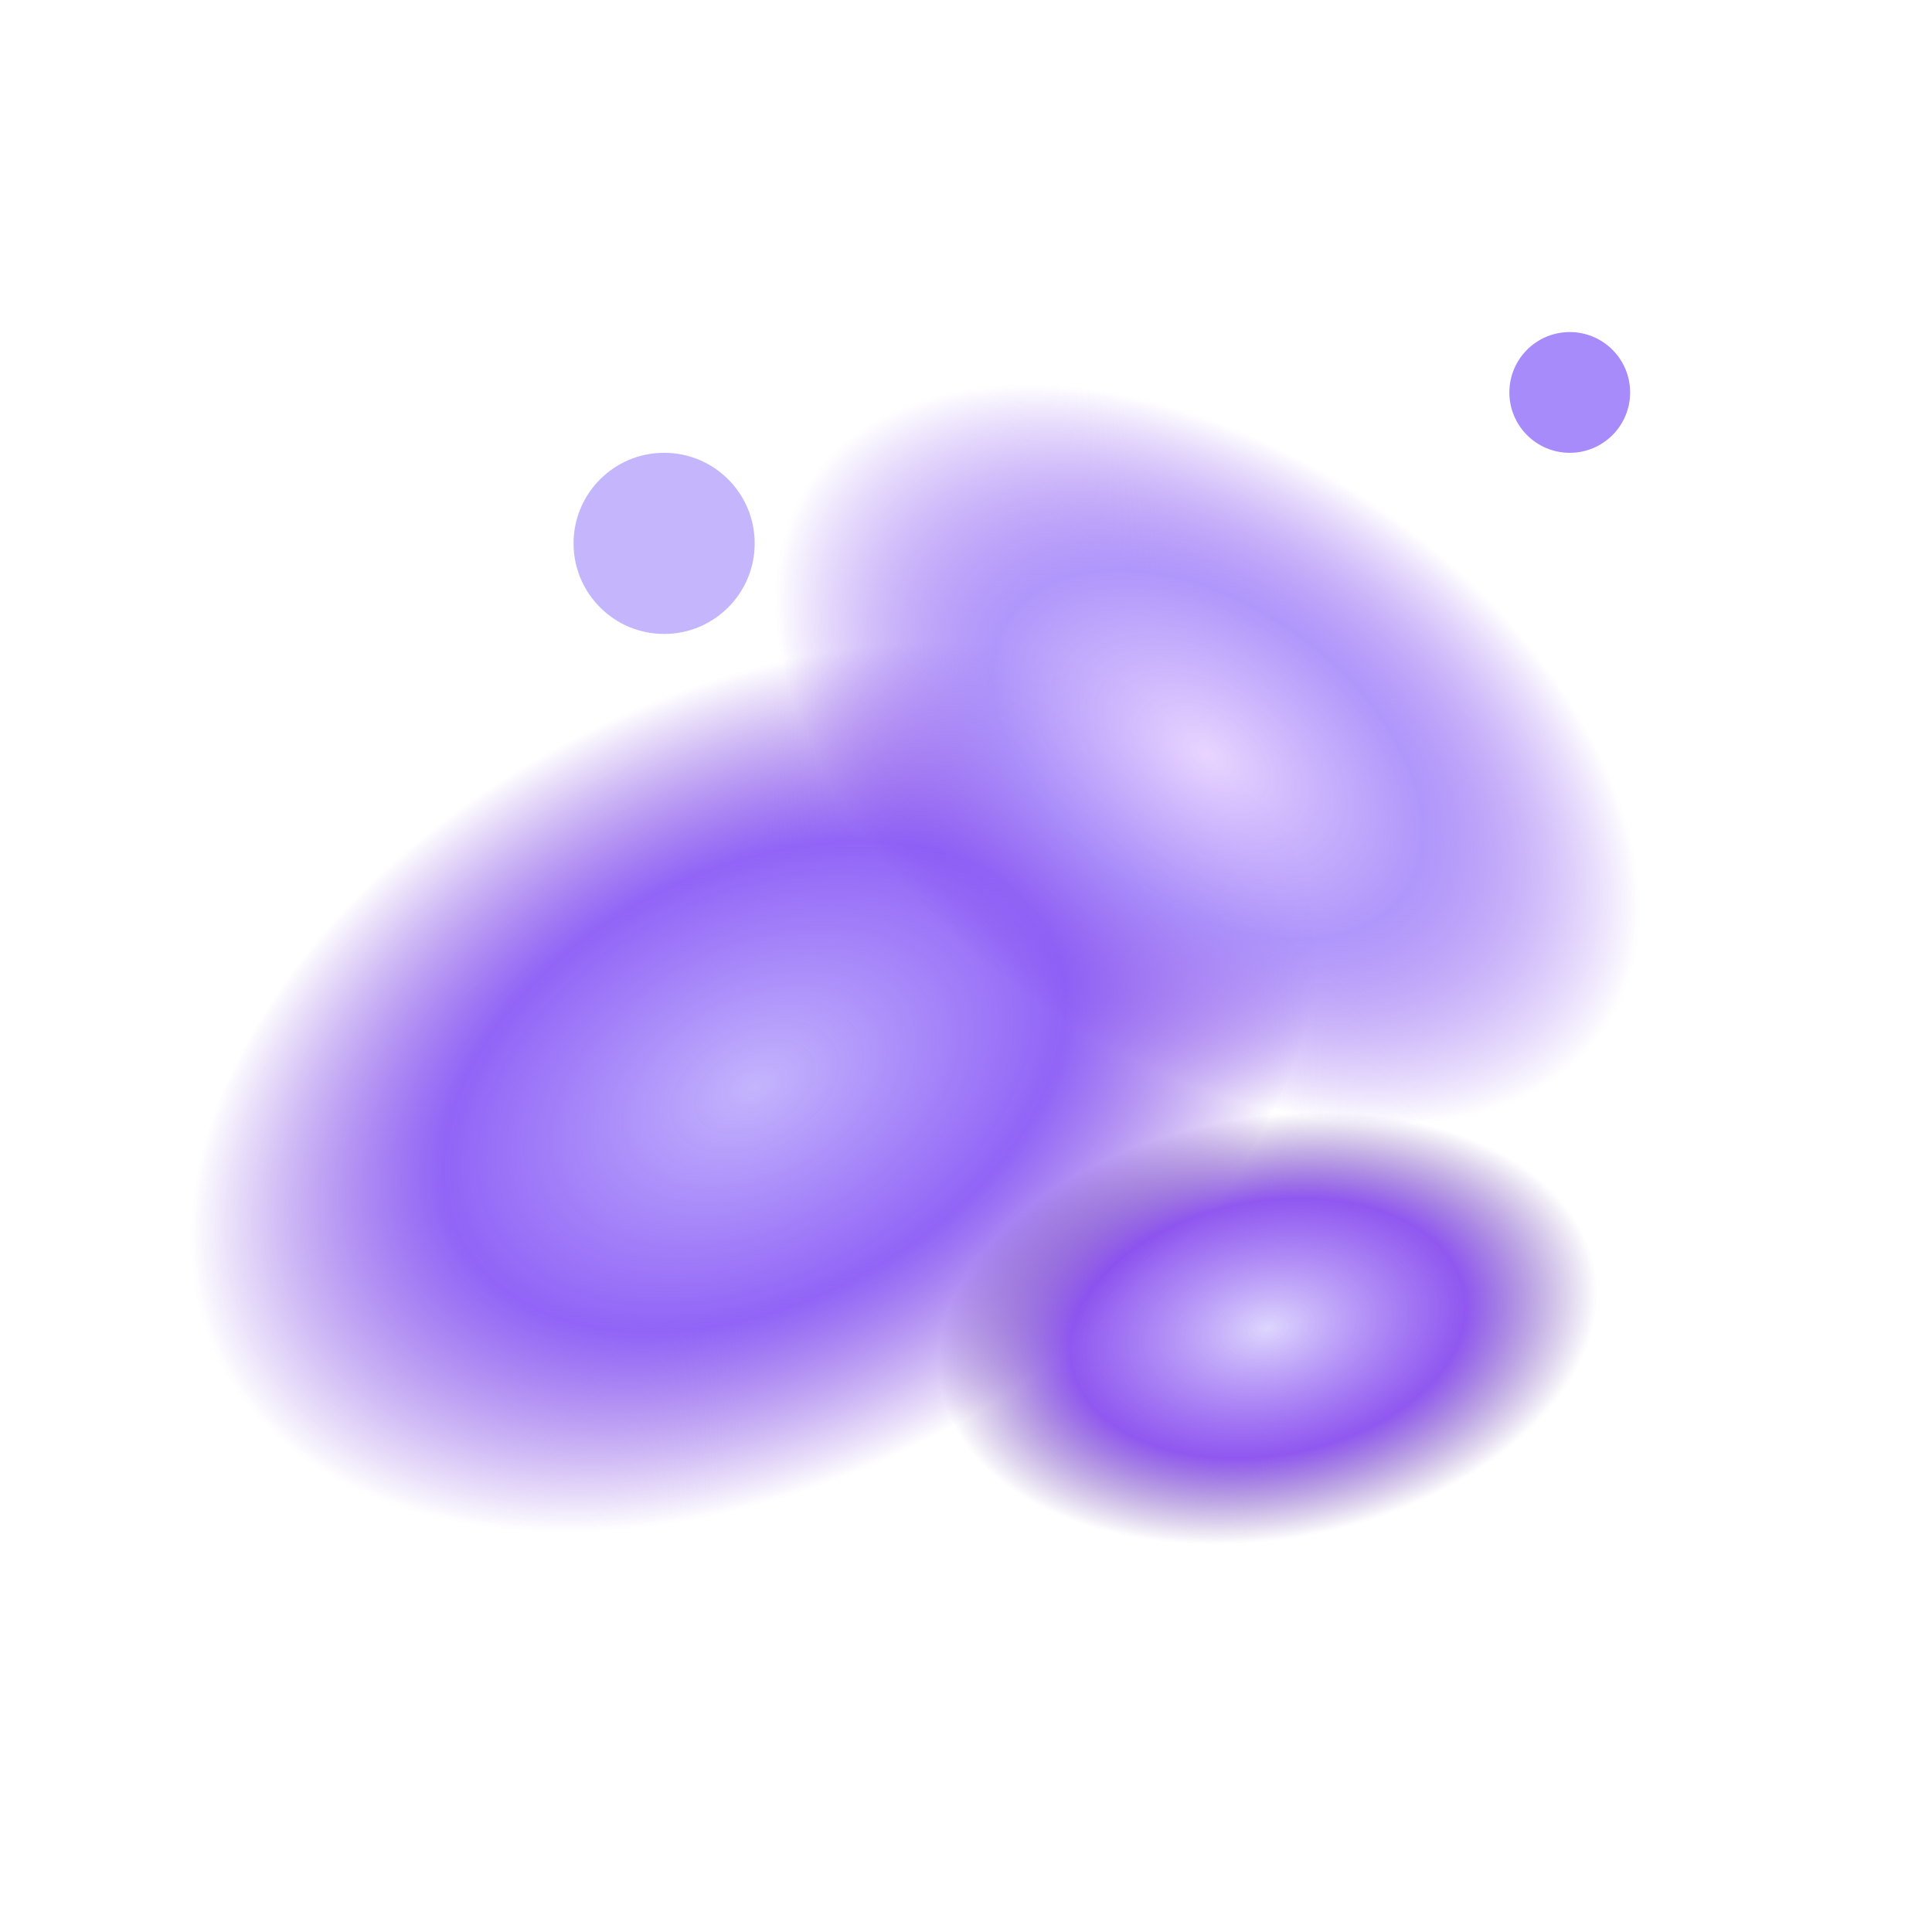
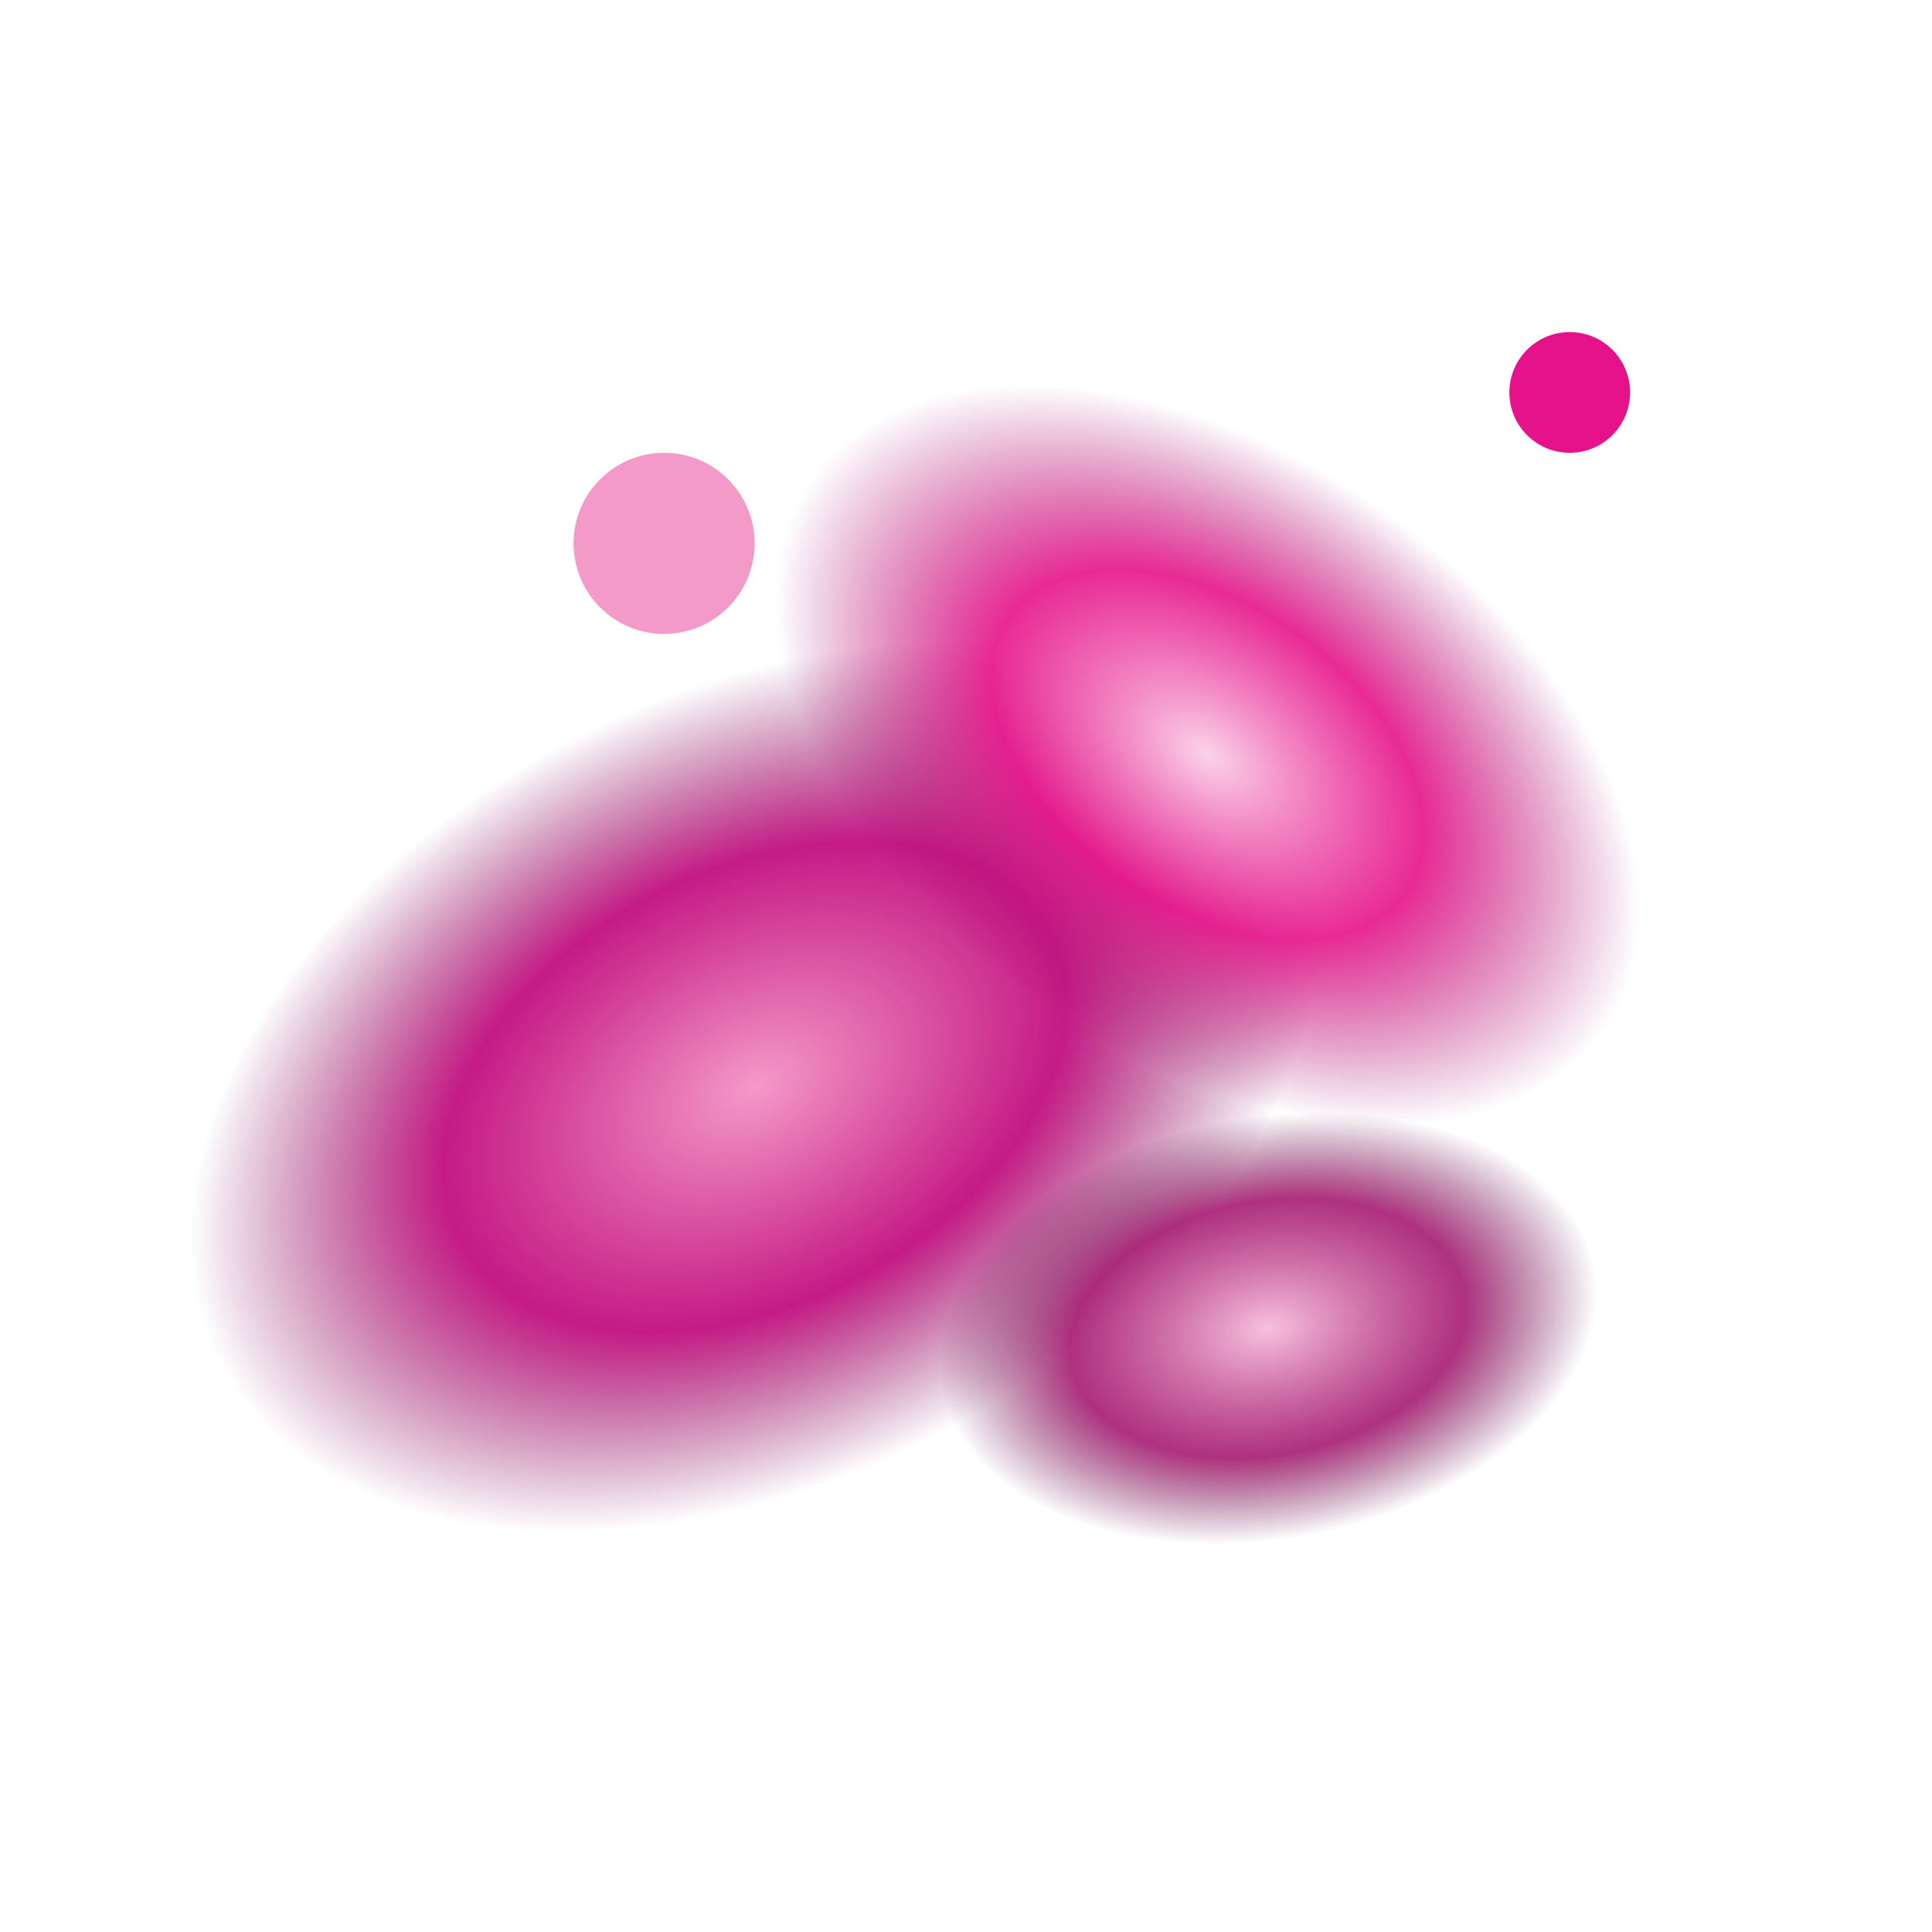
<svg xmlns="http://www.w3.org/2000/svg" width="64" height="64" viewBox="0 0 64 64">
  <defs>
    <radialGradient id="sm-a" cx="50%" cy="50%" r="50%">
-       <stop offset="0" stop-color="#c4b5fd" />
-       <stop offset="0.55" stop-color="#8b5cf6" stop-opacity="0.95" />
-       <stop offset="1" stop-color="#6d28d9" stop-opacity="0" />
+       <stop offset="0" stop-color="#f49ac8" />
+       <stop offset="0.55" stop-color="#c20e7e" stop-opacity="0.95" />
+       <stop offset="1" stop-color="#7b0a52" stop-opacity="0" />
    </radialGradient>
    <radialGradient id="sm-b" cx="50%" cy="50%" r="50%">
-       <stop offset="0" stop-color="#e9d5ff" />
-       <stop offset="0.5" stop-color="#a78bfa" stop-opacity="0.9" />
-       <stop offset="1" stop-color="#7c3aed" stop-opacity="0" />
+       <stop offset="0" stop-color="#fbd3e9" />
+       <stop offset="0.5" stop-color="#e6128a" stop-opacity="0.9" />
+       <stop offset="1" stop-color="#a00c68" stop-opacity="0" />
    </radialGradient>
    <radialGradient id="sm-c" cx="50%" cy="50%" r="50%">
-       <stop offset="0" stop-color="#ddd6fe" />
-       <stop offset="0.6" stop-color="#7c3aed" stop-opacity="0.85" />
-       <stop offset="1" stop-color="#4c1d95" stop-opacity="0" />
+       <stop offset="0" stop-color="#f7c1de" />
+       <stop offset="0.6" stop-color="#a00c68" stop-opacity="0.85" />
+       <stop offset="1" stop-color="#5a0740" stop-opacity="0" />
    </radialGradient>
  </defs>
  <ellipse cx="25" cy="36" rx="20" ry="13" transform="rotate(-28 25 36)" fill="url(#sm-a)" />
  <ellipse cx="40" cy="25" rx="16" ry="10" transform="rotate(35 40 25)" fill="url(#sm-b)" />
  <ellipse cx="42" cy="44" rx="11" ry="7" transform="rotate(-10 42 44)" fill="url(#sm-c)" />
-   <circle cx="22" cy="18" r="3" fill="#c4b5fd" />
-   <circle cx="52" cy="13" r="2" fill="#a78bfa" />
+   <circle cx="22" cy="18" r="3" fill="#f49ac8" />
+   <circle cx="52" cy="13" r="2" fill="#e6128a" />
</svg>
